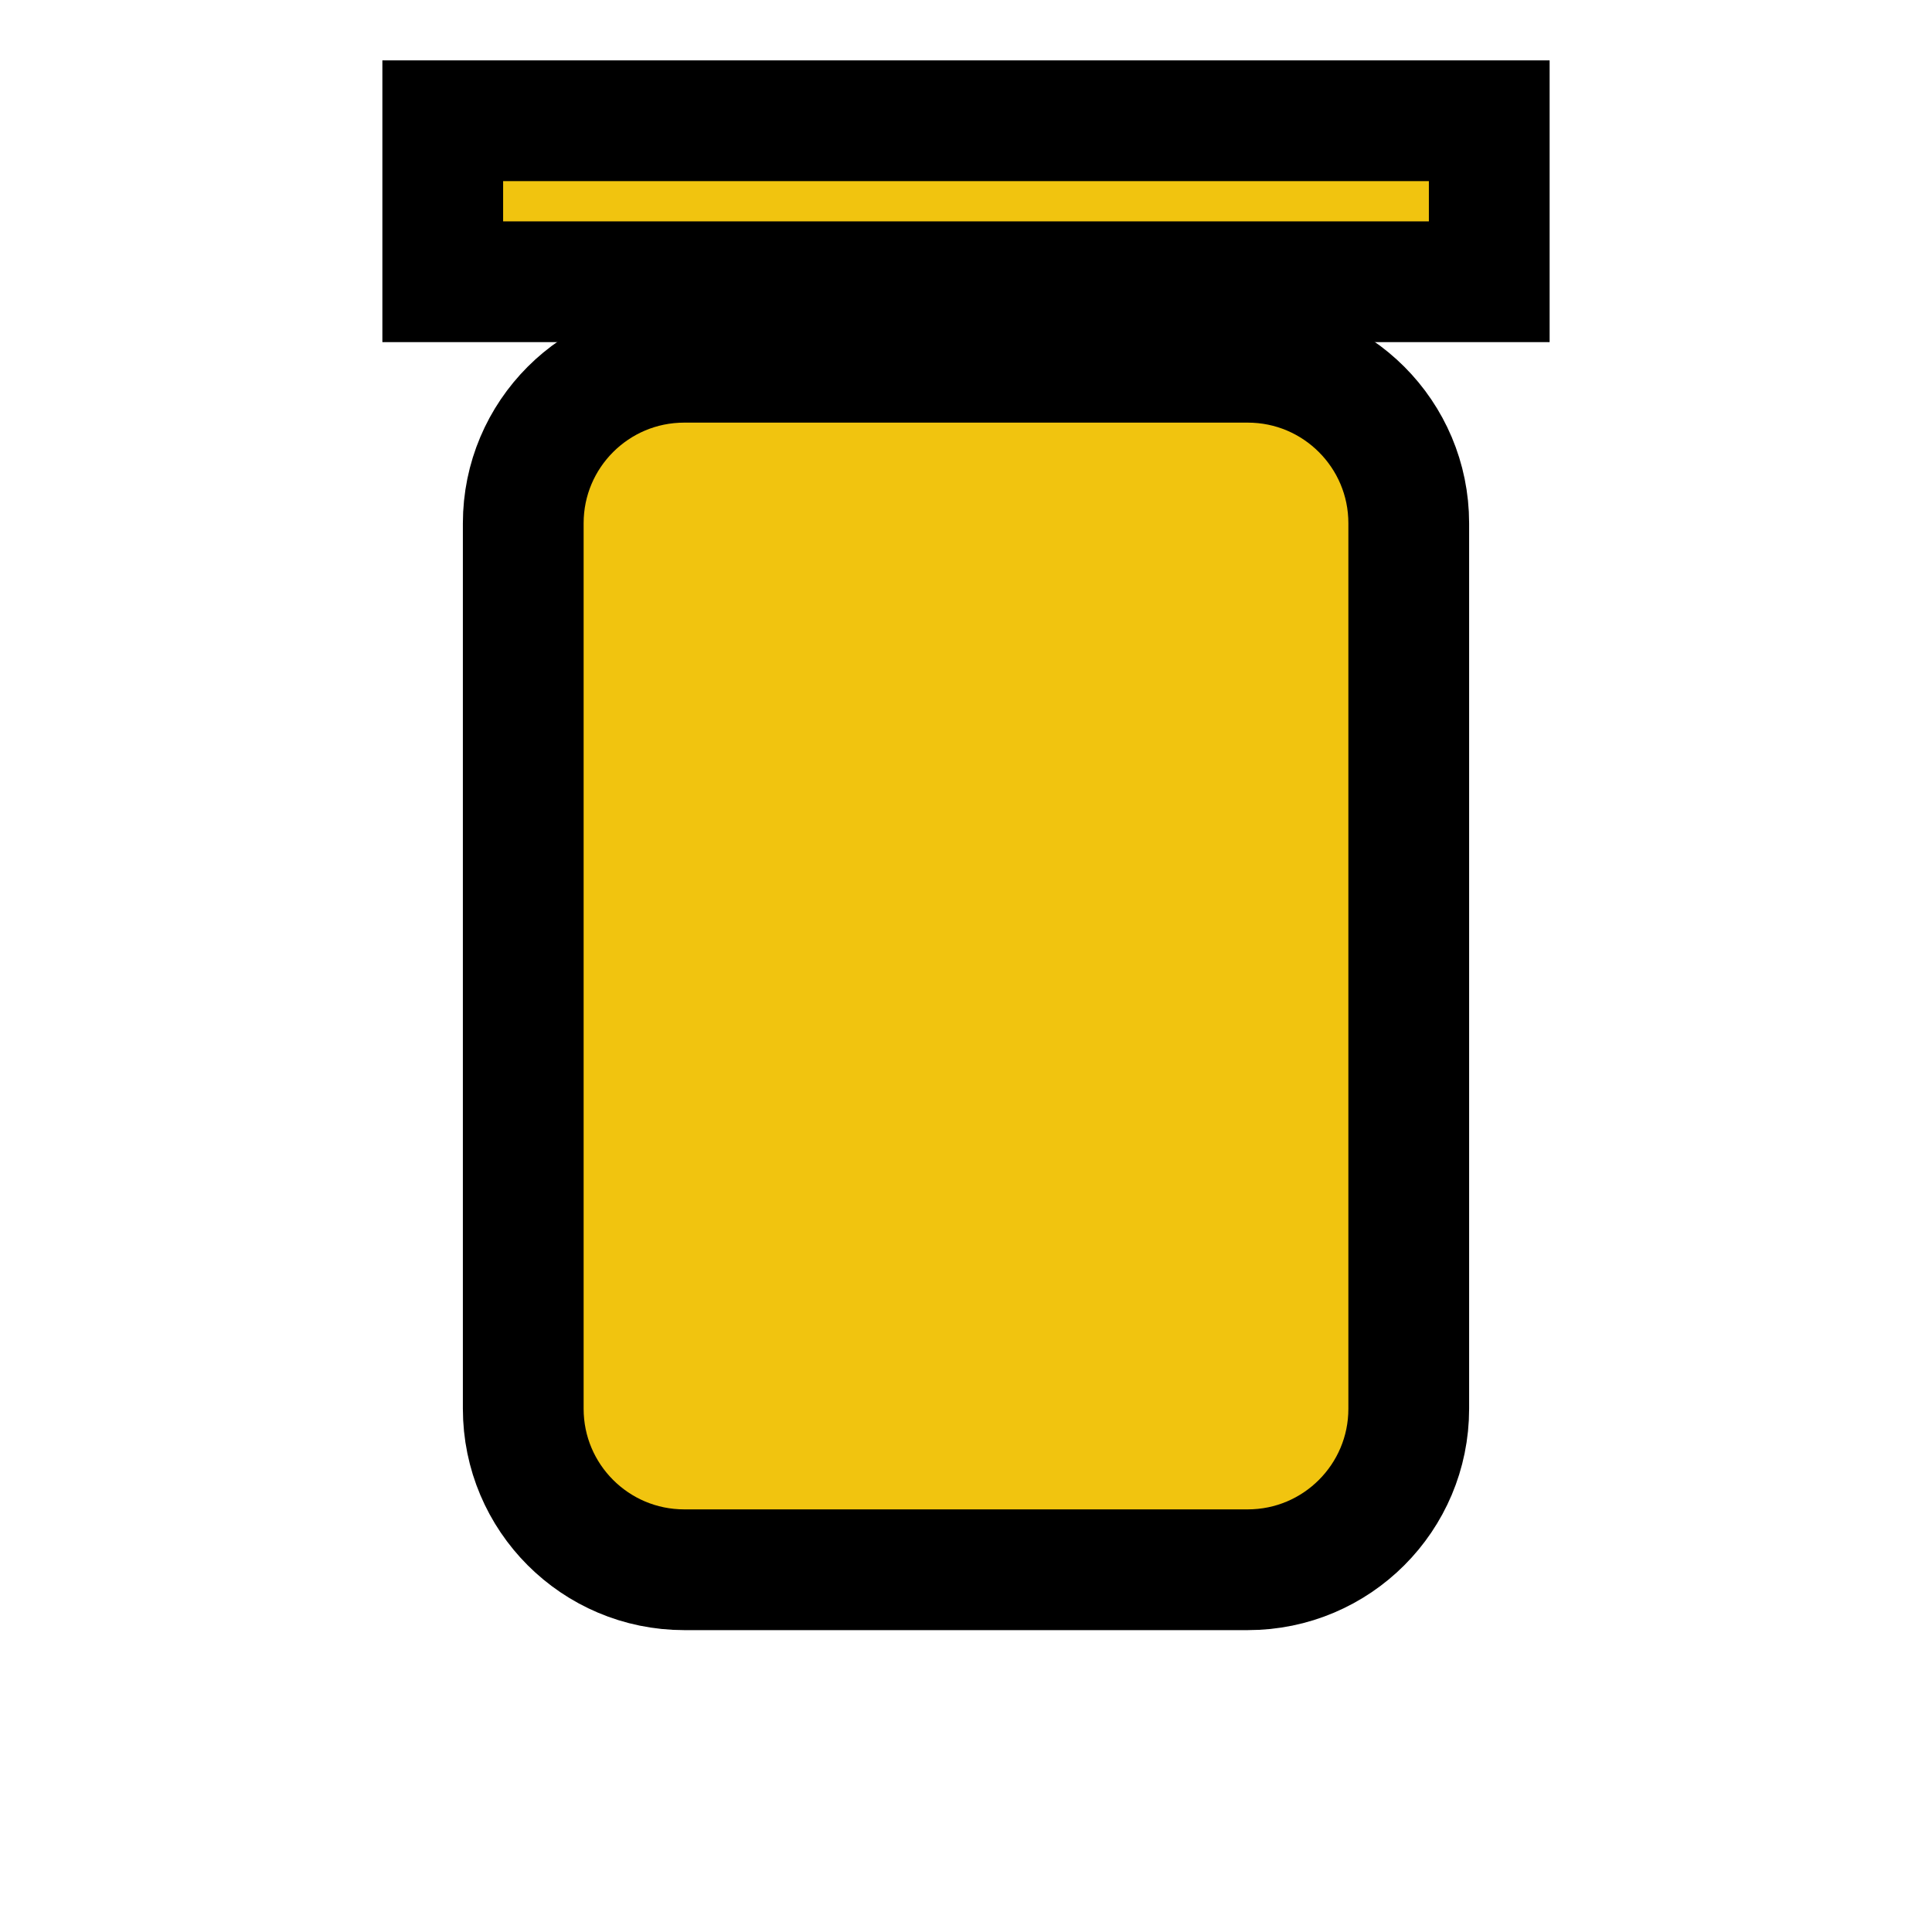
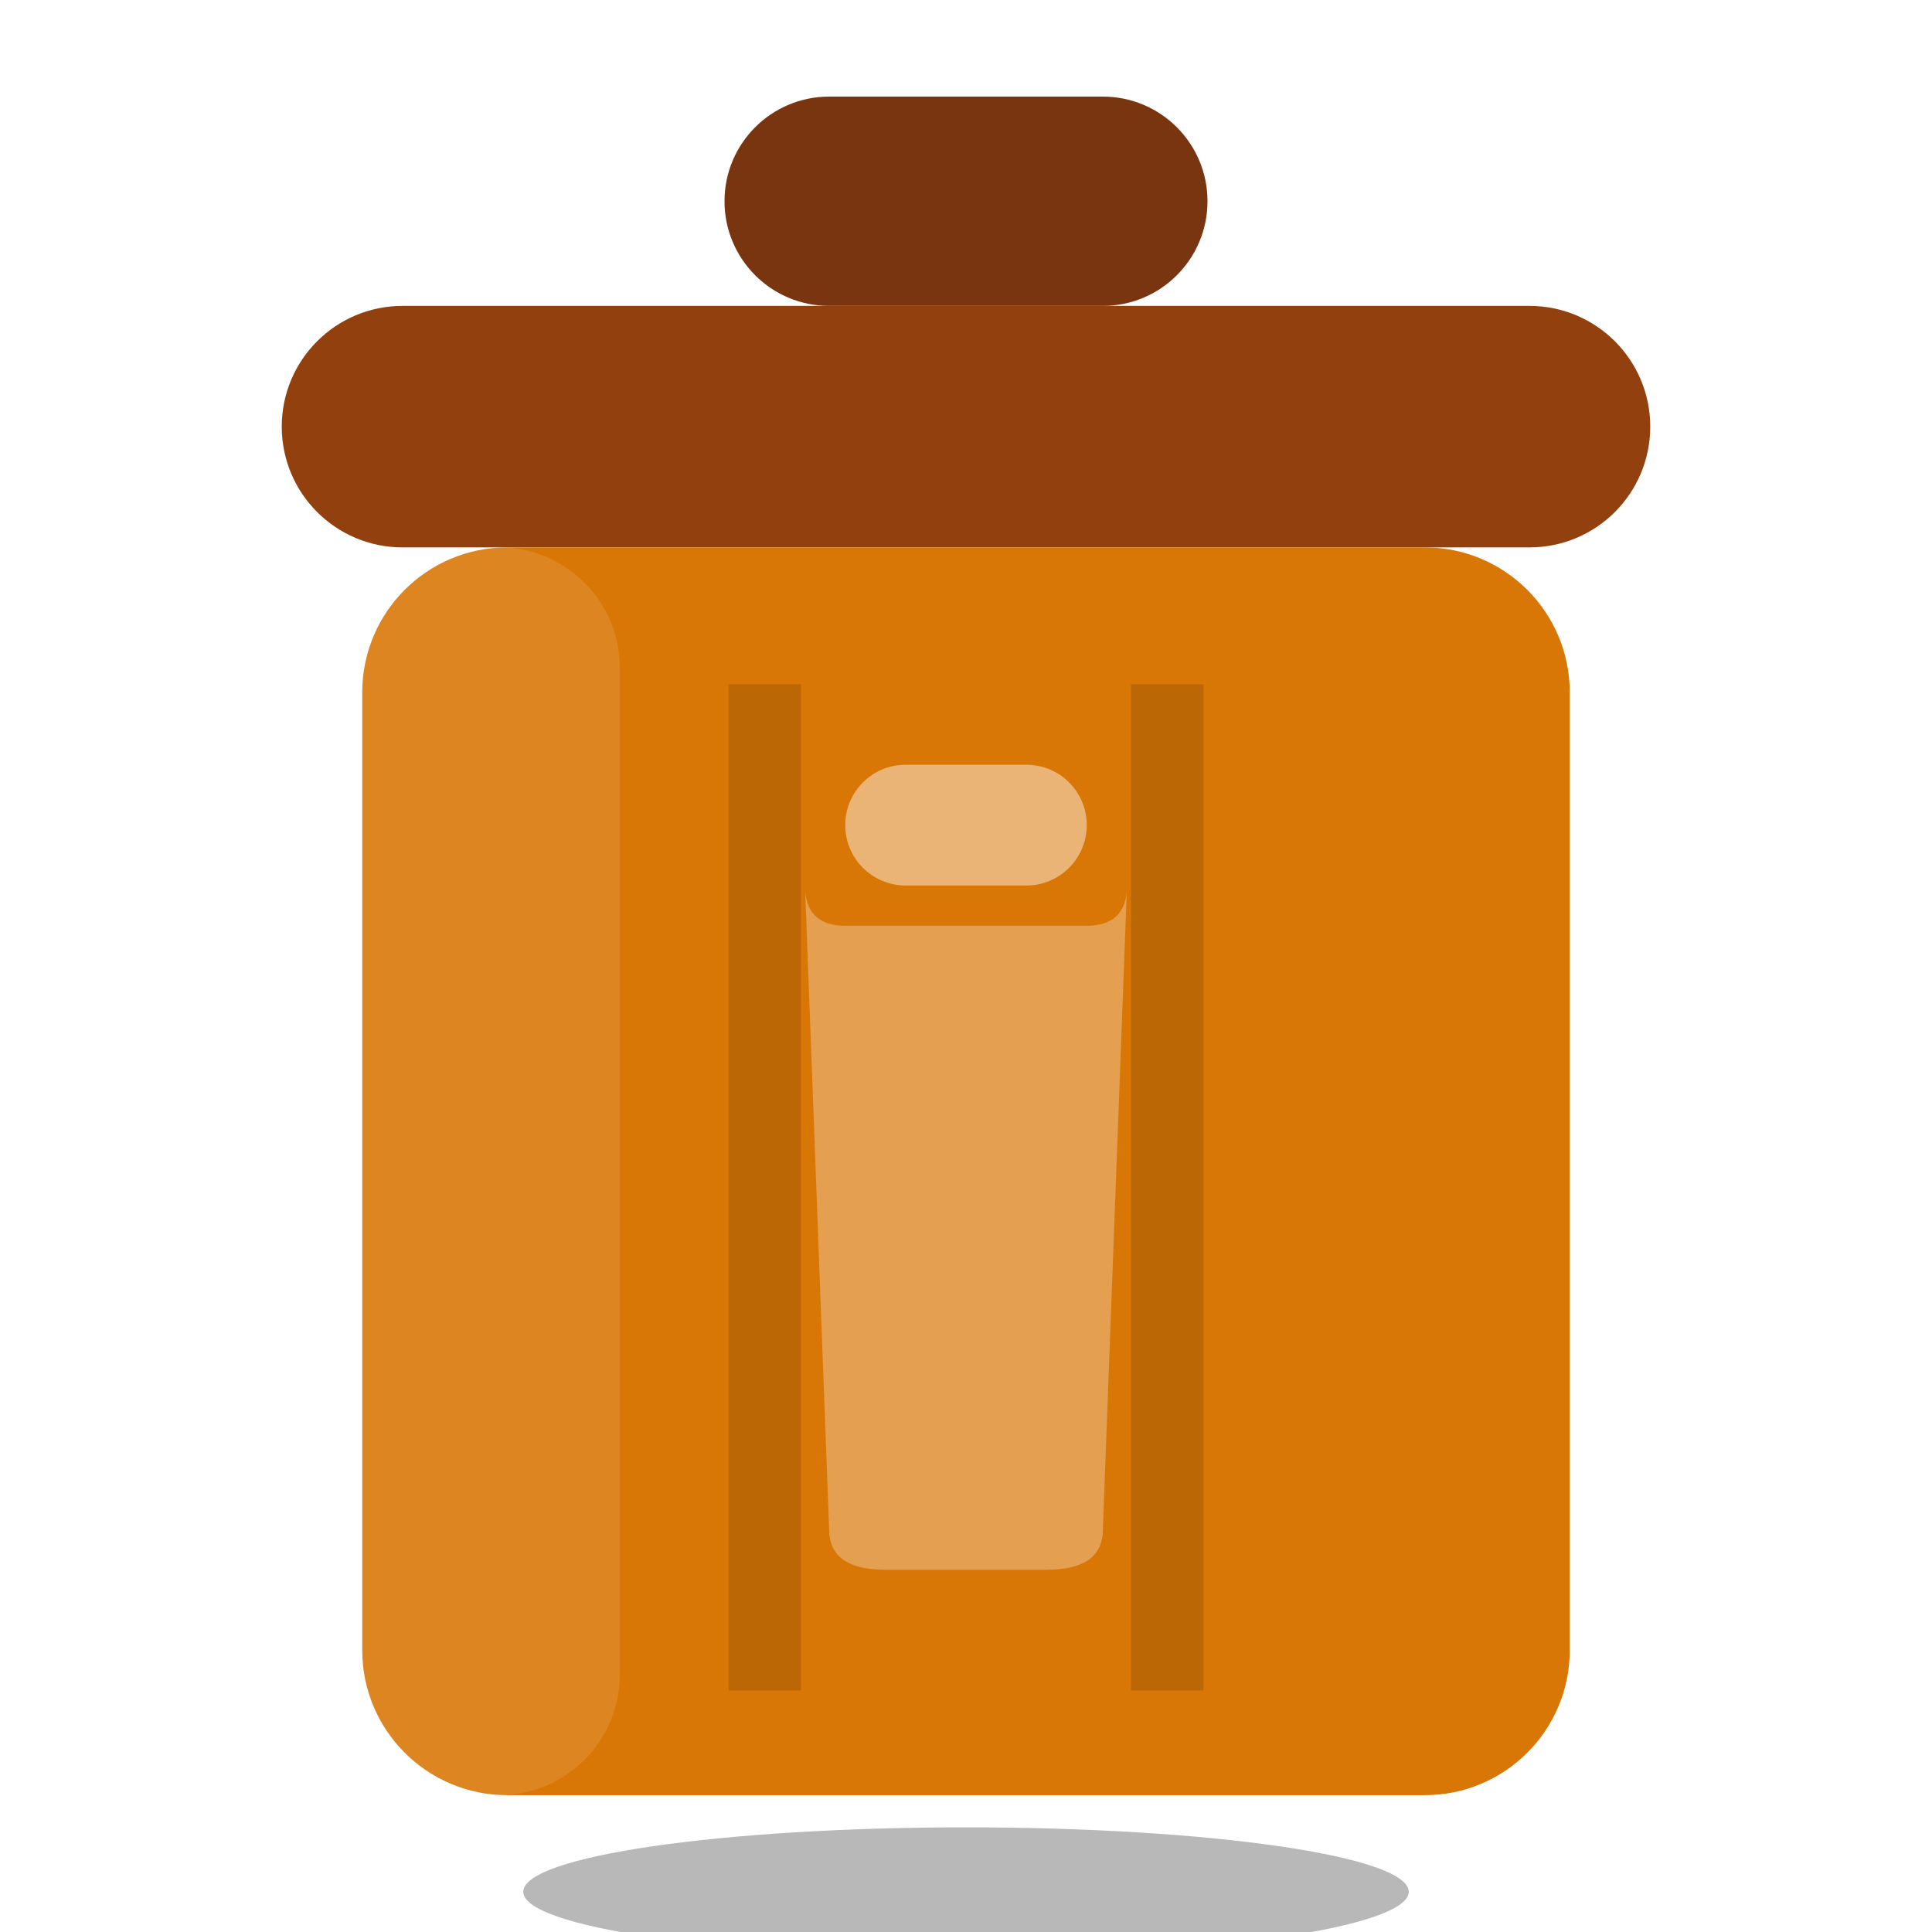
- <svg xmlns="http://www.w3.org/2000/svg" width="32" height="32" viewBox="0 0 24 24" fill="#f1c40f">
-   <rect x="6.5" y="4.5" width="11" height="15" rx="2" stroke="black" stroke-width="1.5" />
-   <rect x="5.5" y="1.5" width="13" height="2" stroke="black" stroke-width="1.5" />
+ <svg xmlns="http://www.w3.org/2000/svg" width="32" height="32" viewBox="0 0 24 24">
+   <ellipse cx="12" cy="23.5" rx="5.5" ry="0.8" fill="rgba(0,0,0,0.28)" />
+   <rect x="9" y="1.2" width="6" height="2.6" rx="1.3" fill="#78350f" />
+   <rect x="3.5" y="3.8" width="17" height="3" rx="1.5" fill="#92400e" />
+   <rect x="4.5" y="6.8" width="15" height="15.5" rx="1.8" fill="#d97706" />
+   <rect x="4.5" y="6.8" width="3.2" height="15.5" rx="1.5" fill="rgba(255,255,255,0.11)" />
+   <line x1="9.5" y1="8.5" x2="9.5" y2="21" stroke="rgba(0,0,0,0.14)" stroke-width="0.9" />
+   <line x1="14.5" y1="8.5" x2="14.5" y2="21" stroke="rgba(0,0,0,0.14)" stroke-width="0.9" />
+   <rect x="10.5" y="9.5" width="3" height="1.5" rx="0.75" fill="rgba(255,255,255,0.45)" />
+   <path d="M10 11 Q10 11.5 10.5 11.5 L13.5 11.5 Q14 11.5 14 11 L13.7 19 Q13.7 19.5 13 19.5 H11 Q10.3 19.5 10.3 19 Z" fill="rgba(255,255,255,0.3)" />
</svg>
